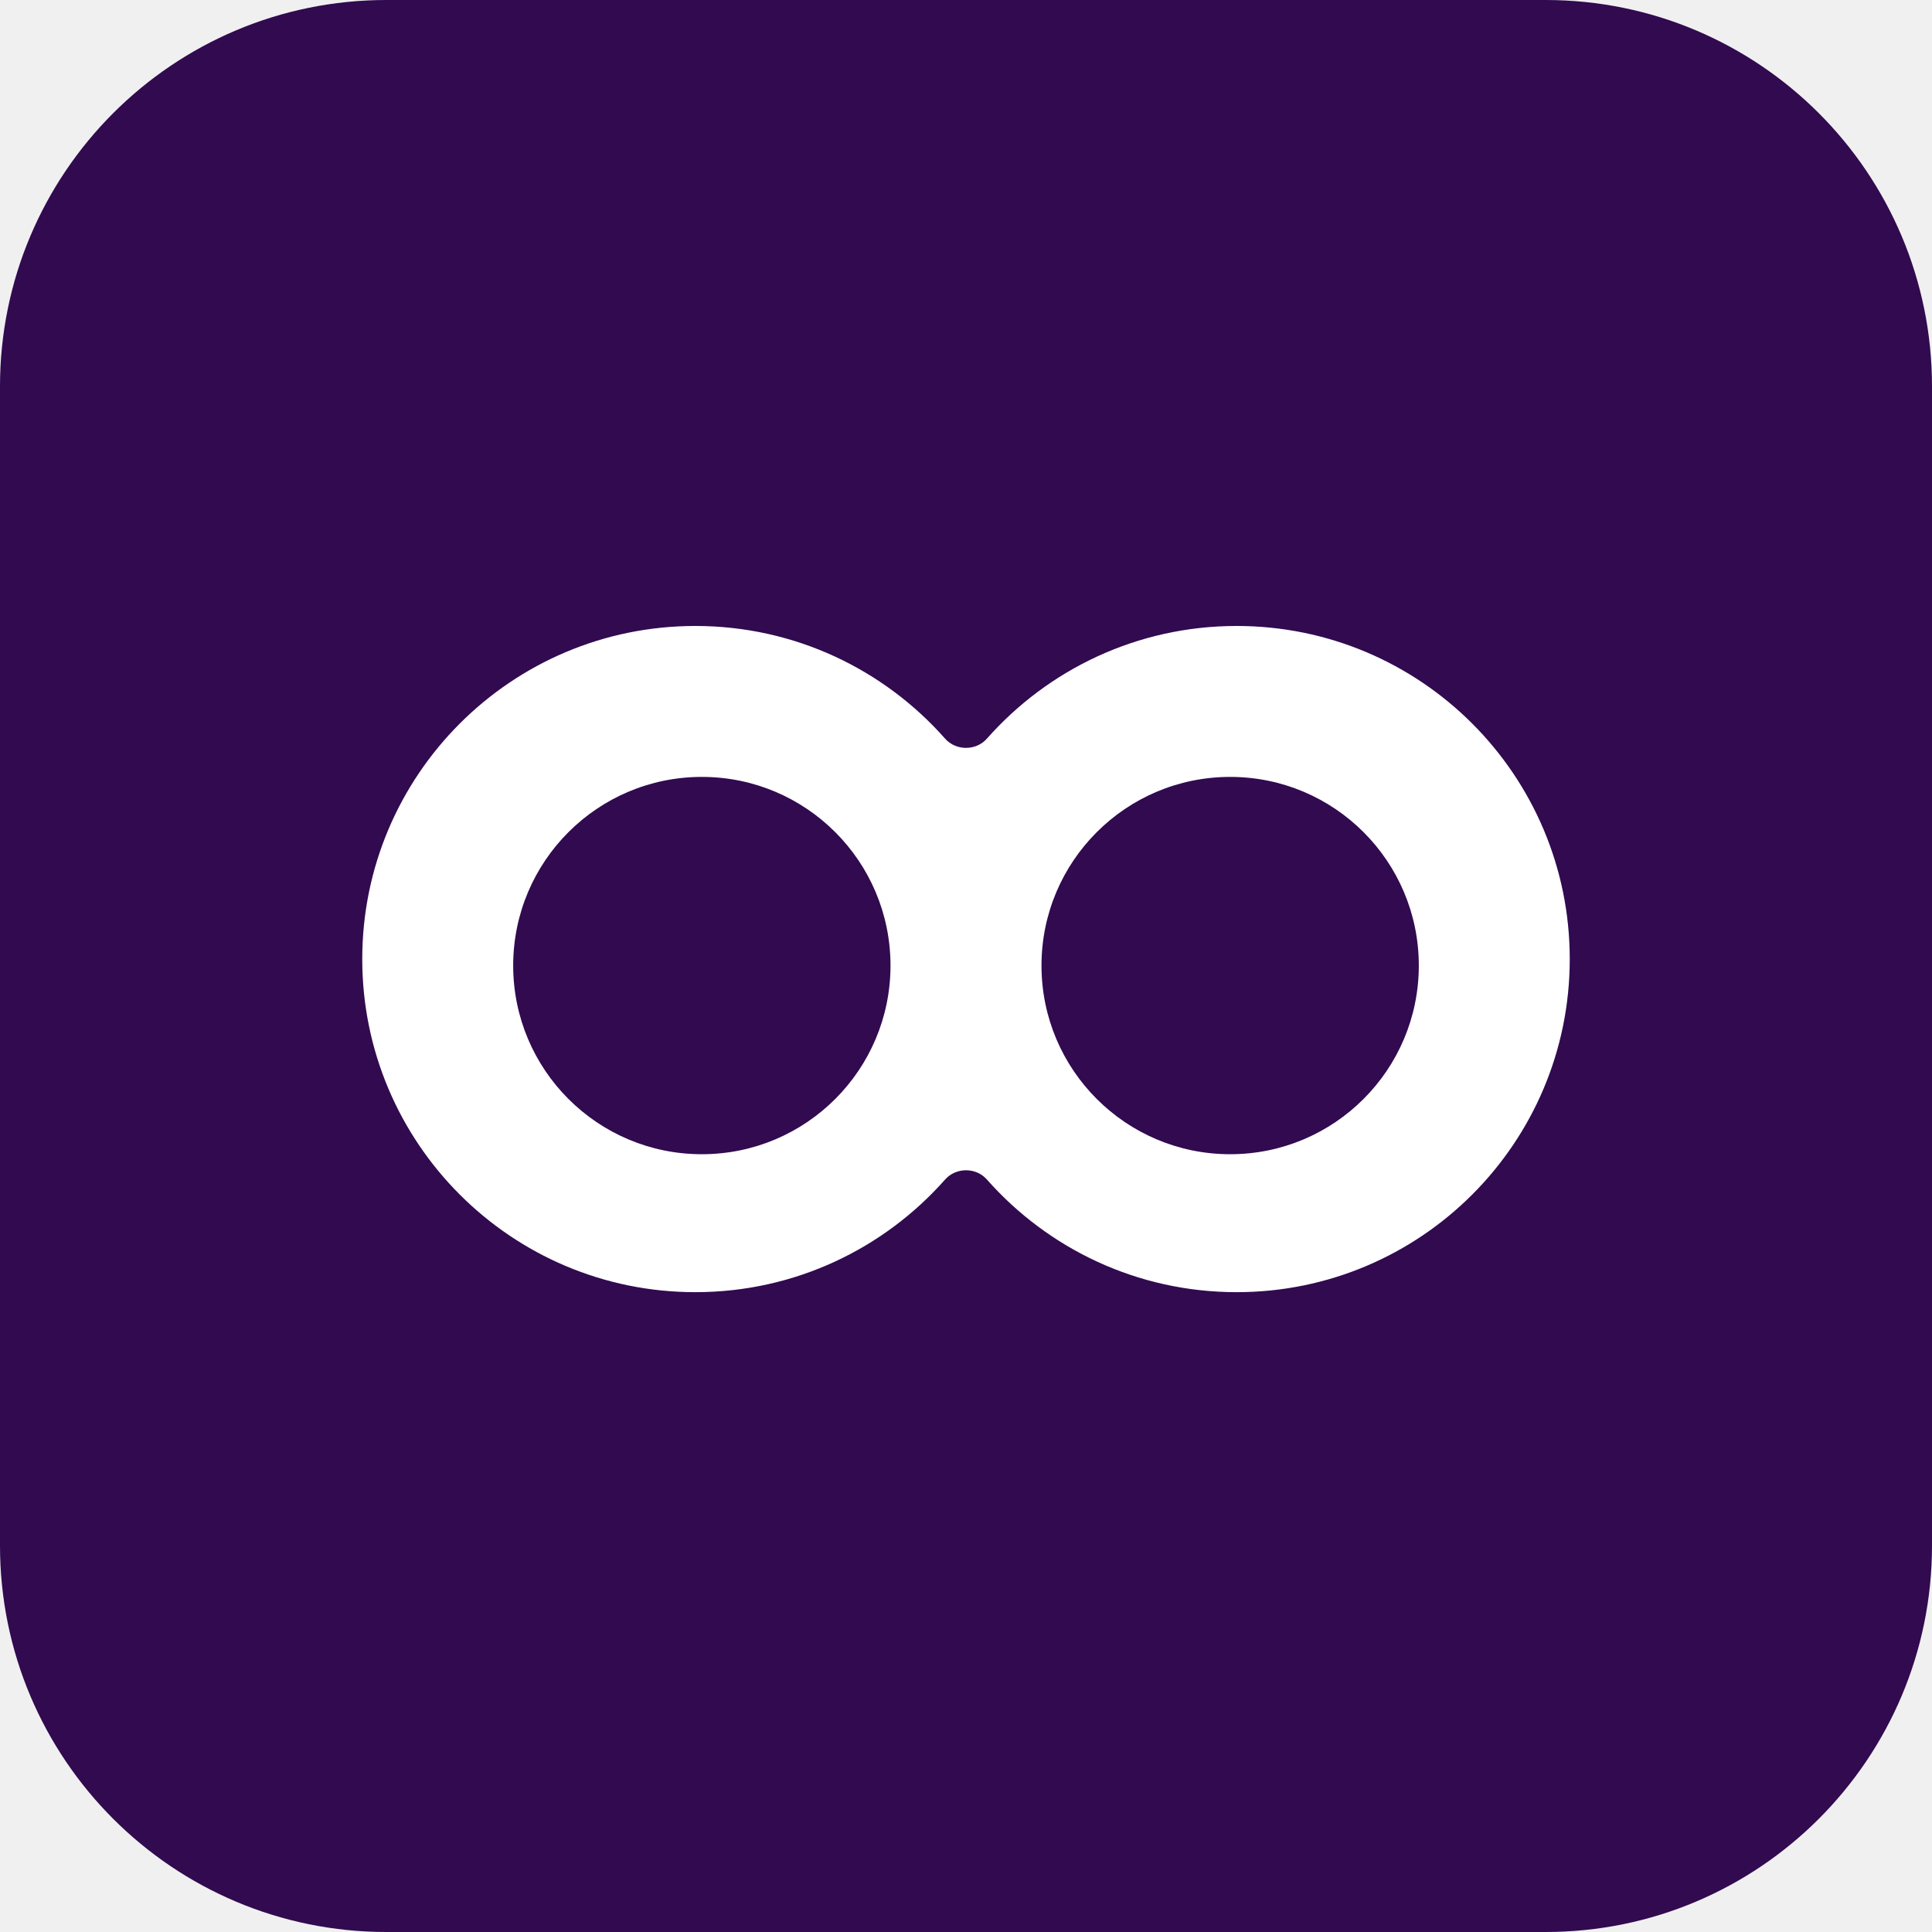
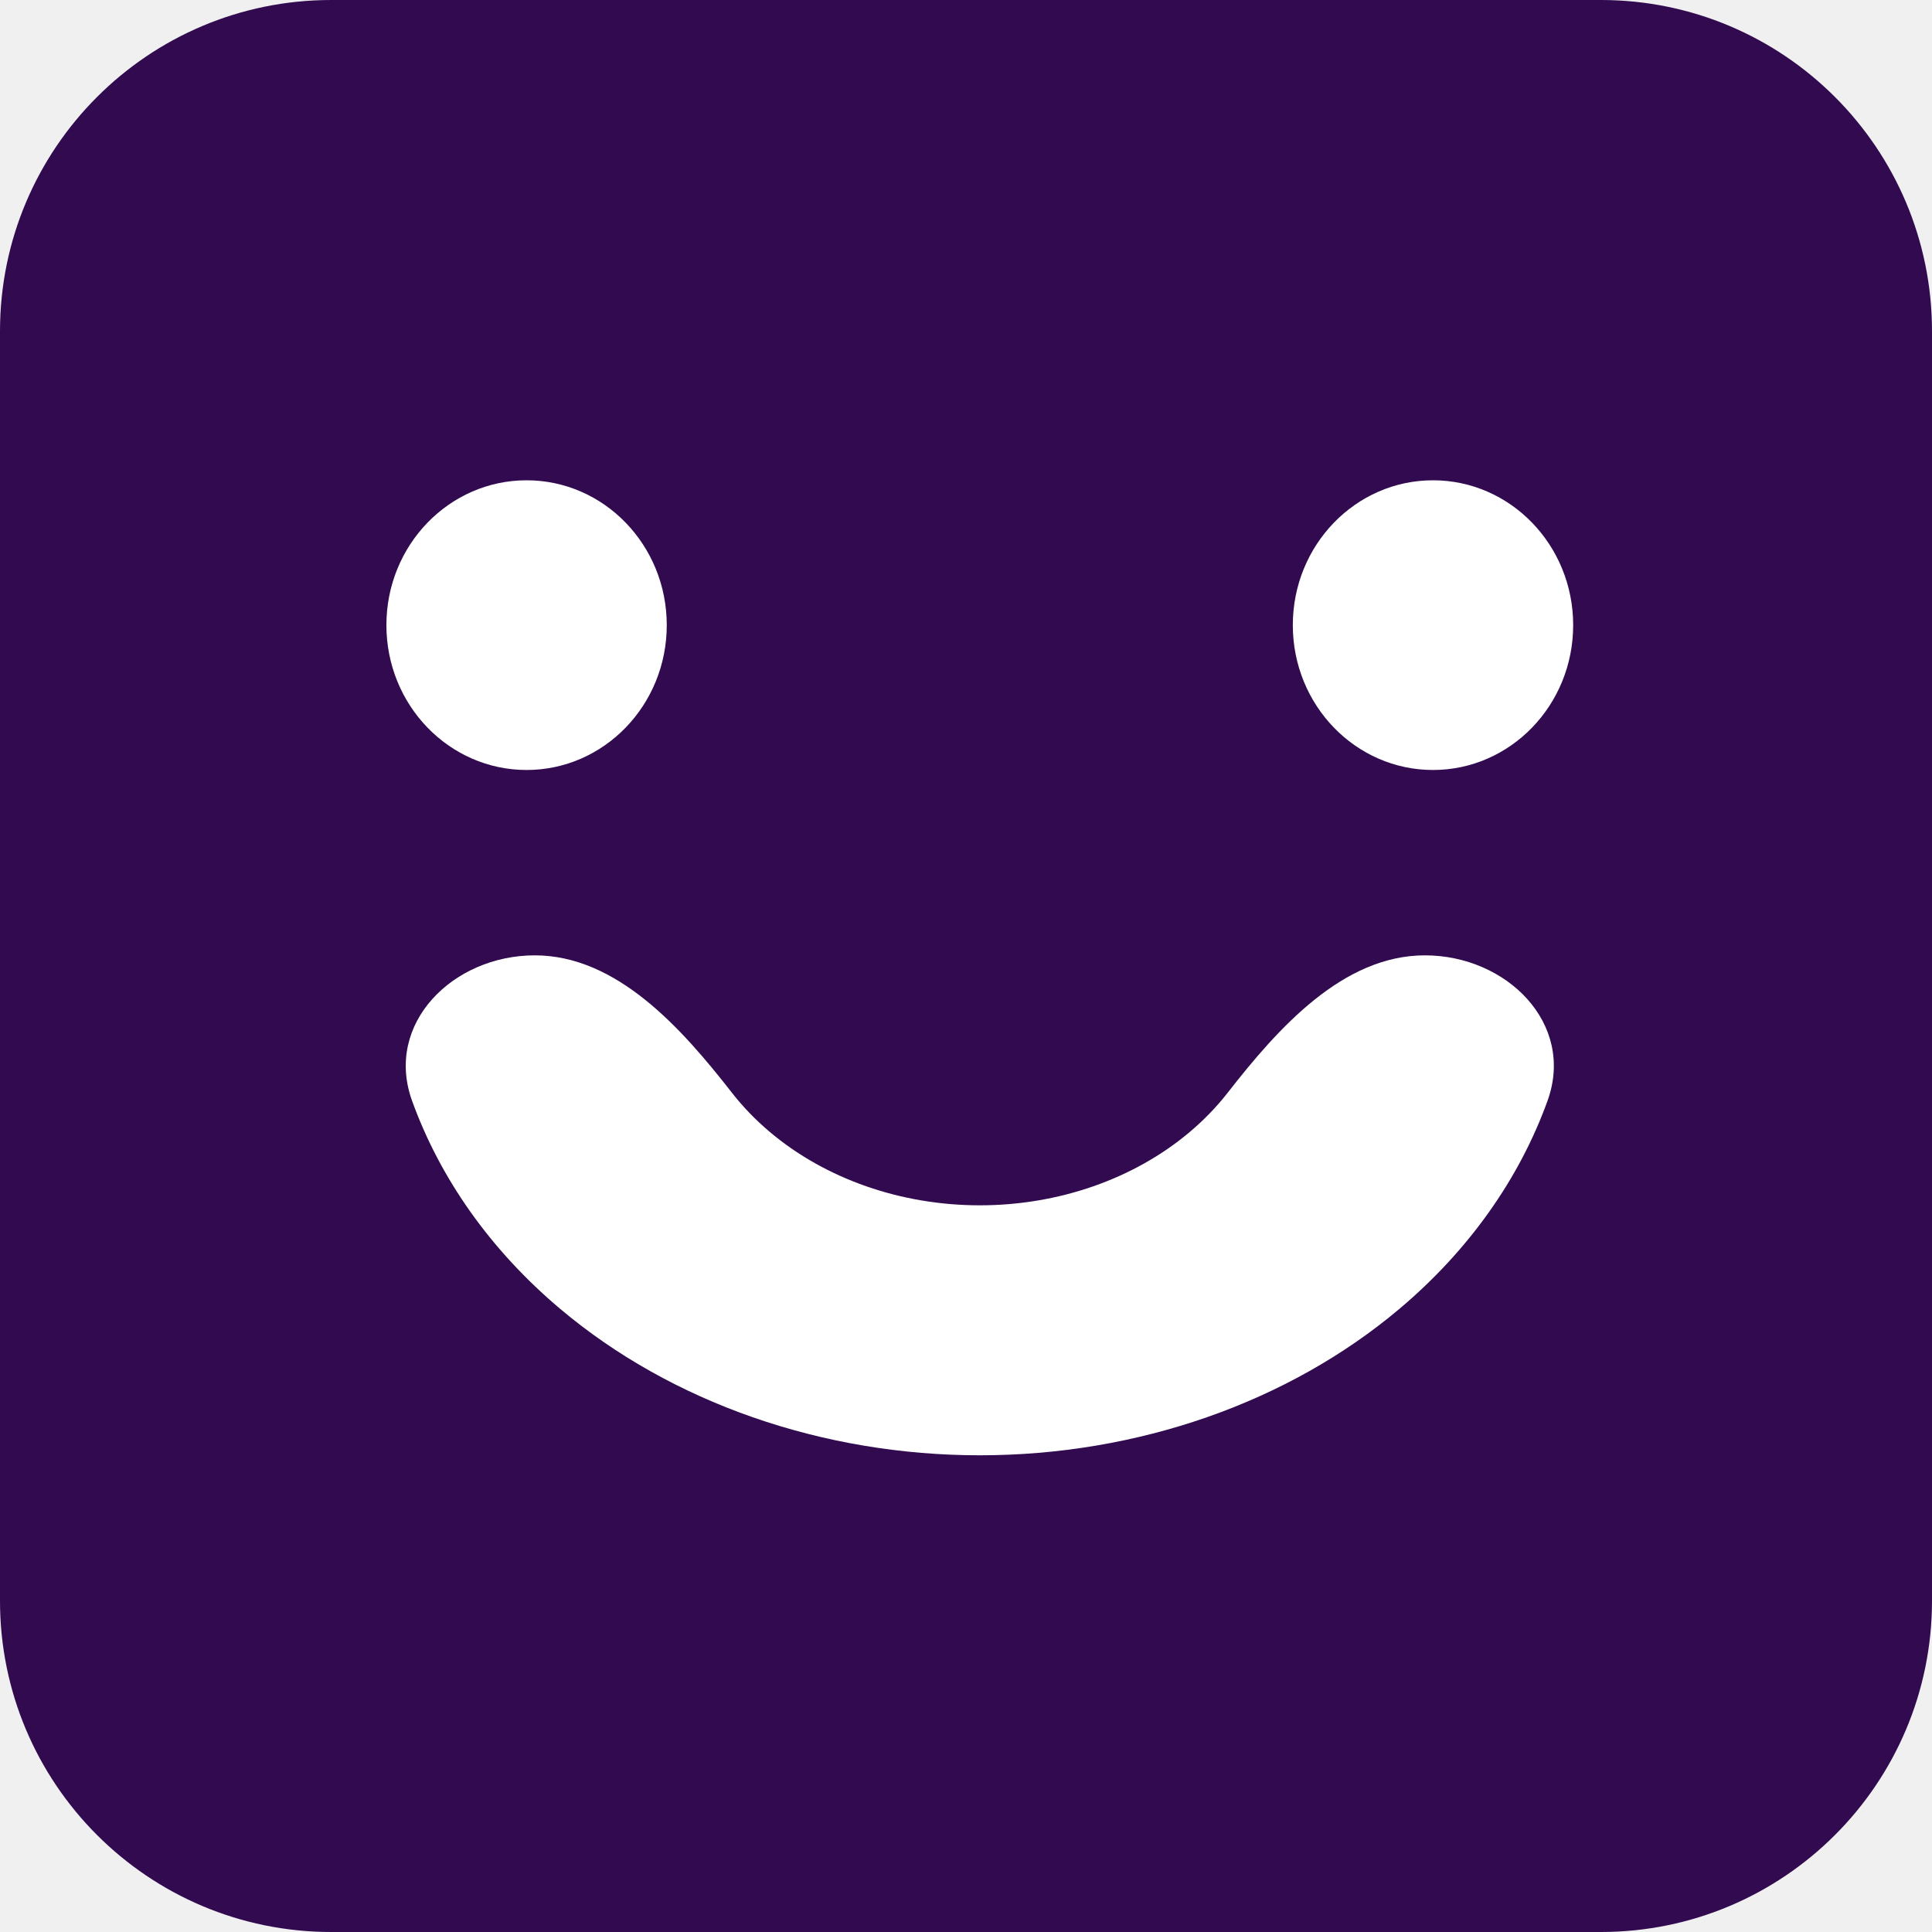
- <svg xmlns="http://www.w3.org/2000/svg" width="80" height="80" viewBox="0 0 80 80" fill="none">
-   <rect width="80" height="80" rx="16" fill="#310A50" />
-   <path d="M40.867 48.843C40.415 48.33 39.585 48.33 39.133 48.843C36.605 51.703 32.91 53.506 28.793 53.506C21.175 53.506 15 47.331 15 39.713C15 32.095 21.175 25.92 28.793 25.92C32.91 25.92 36.605 27.724 39.133 30.584C39.585 31.096 40.415 31.096 40.867 30.584C43.395 27.724 47.09 25.92 51.207 25.92C58.825 25.92 65 32.095 65 39.713C65 47.331 58.825 53.506 51.207 53.506C47.09 53.506 43.395 51.703 40.867 48.843Z" fill="white" />
-   <circle cx="29.062" cy="39.982" r="7.812" fill="#310A50" />
-   <circle cx="50.938" cy="39.982" r="7.812" fill="#310A50" />
+ <svg xmlns="http://www.w3.org/2000/svg" width="70" height="70" viewBox="0 0 70 70" fill="none">
+   <rect width="70" height="70" rx="12" fill="#310A50" />
+   <path d="M51.625 34.614C54.593 34.614 57.078 37.089 56.071 39.881C55.053 42.703 53.223 45.299 50.703 47.423C46.671 50.82 41.202 52.728 35.5 52.728C29.798 52.728 24.329 50.82 20.297 47.423C17.777 45.299 15.947 42.703 14.929 39.881C13.922 37.089 16.407 34.614 19.375 34.614V34.614C22.343 34.614 24.69 37.246 26.515 39.587C26.914 40.099 27.377 40.579 27.899 41.019C29.915 42.717 32.649 43.671 35.5 43.671C38.351 43.671 41.085 42.717 43.101 41.019C43.623 40.579 44.086 40.099 44.485 39.587C46.31 37.246 48.657 34.614 51.625 34.614V34.614Z" fill="white" />
+   <ellipse cx="51.92" cy="22.65" rx="5.079" ry="5.248" fill="white" />
+   <ellipse cx="19.079" cy="22.65" rx="5.079" ry="5.248" fill="white" />
</svg>
